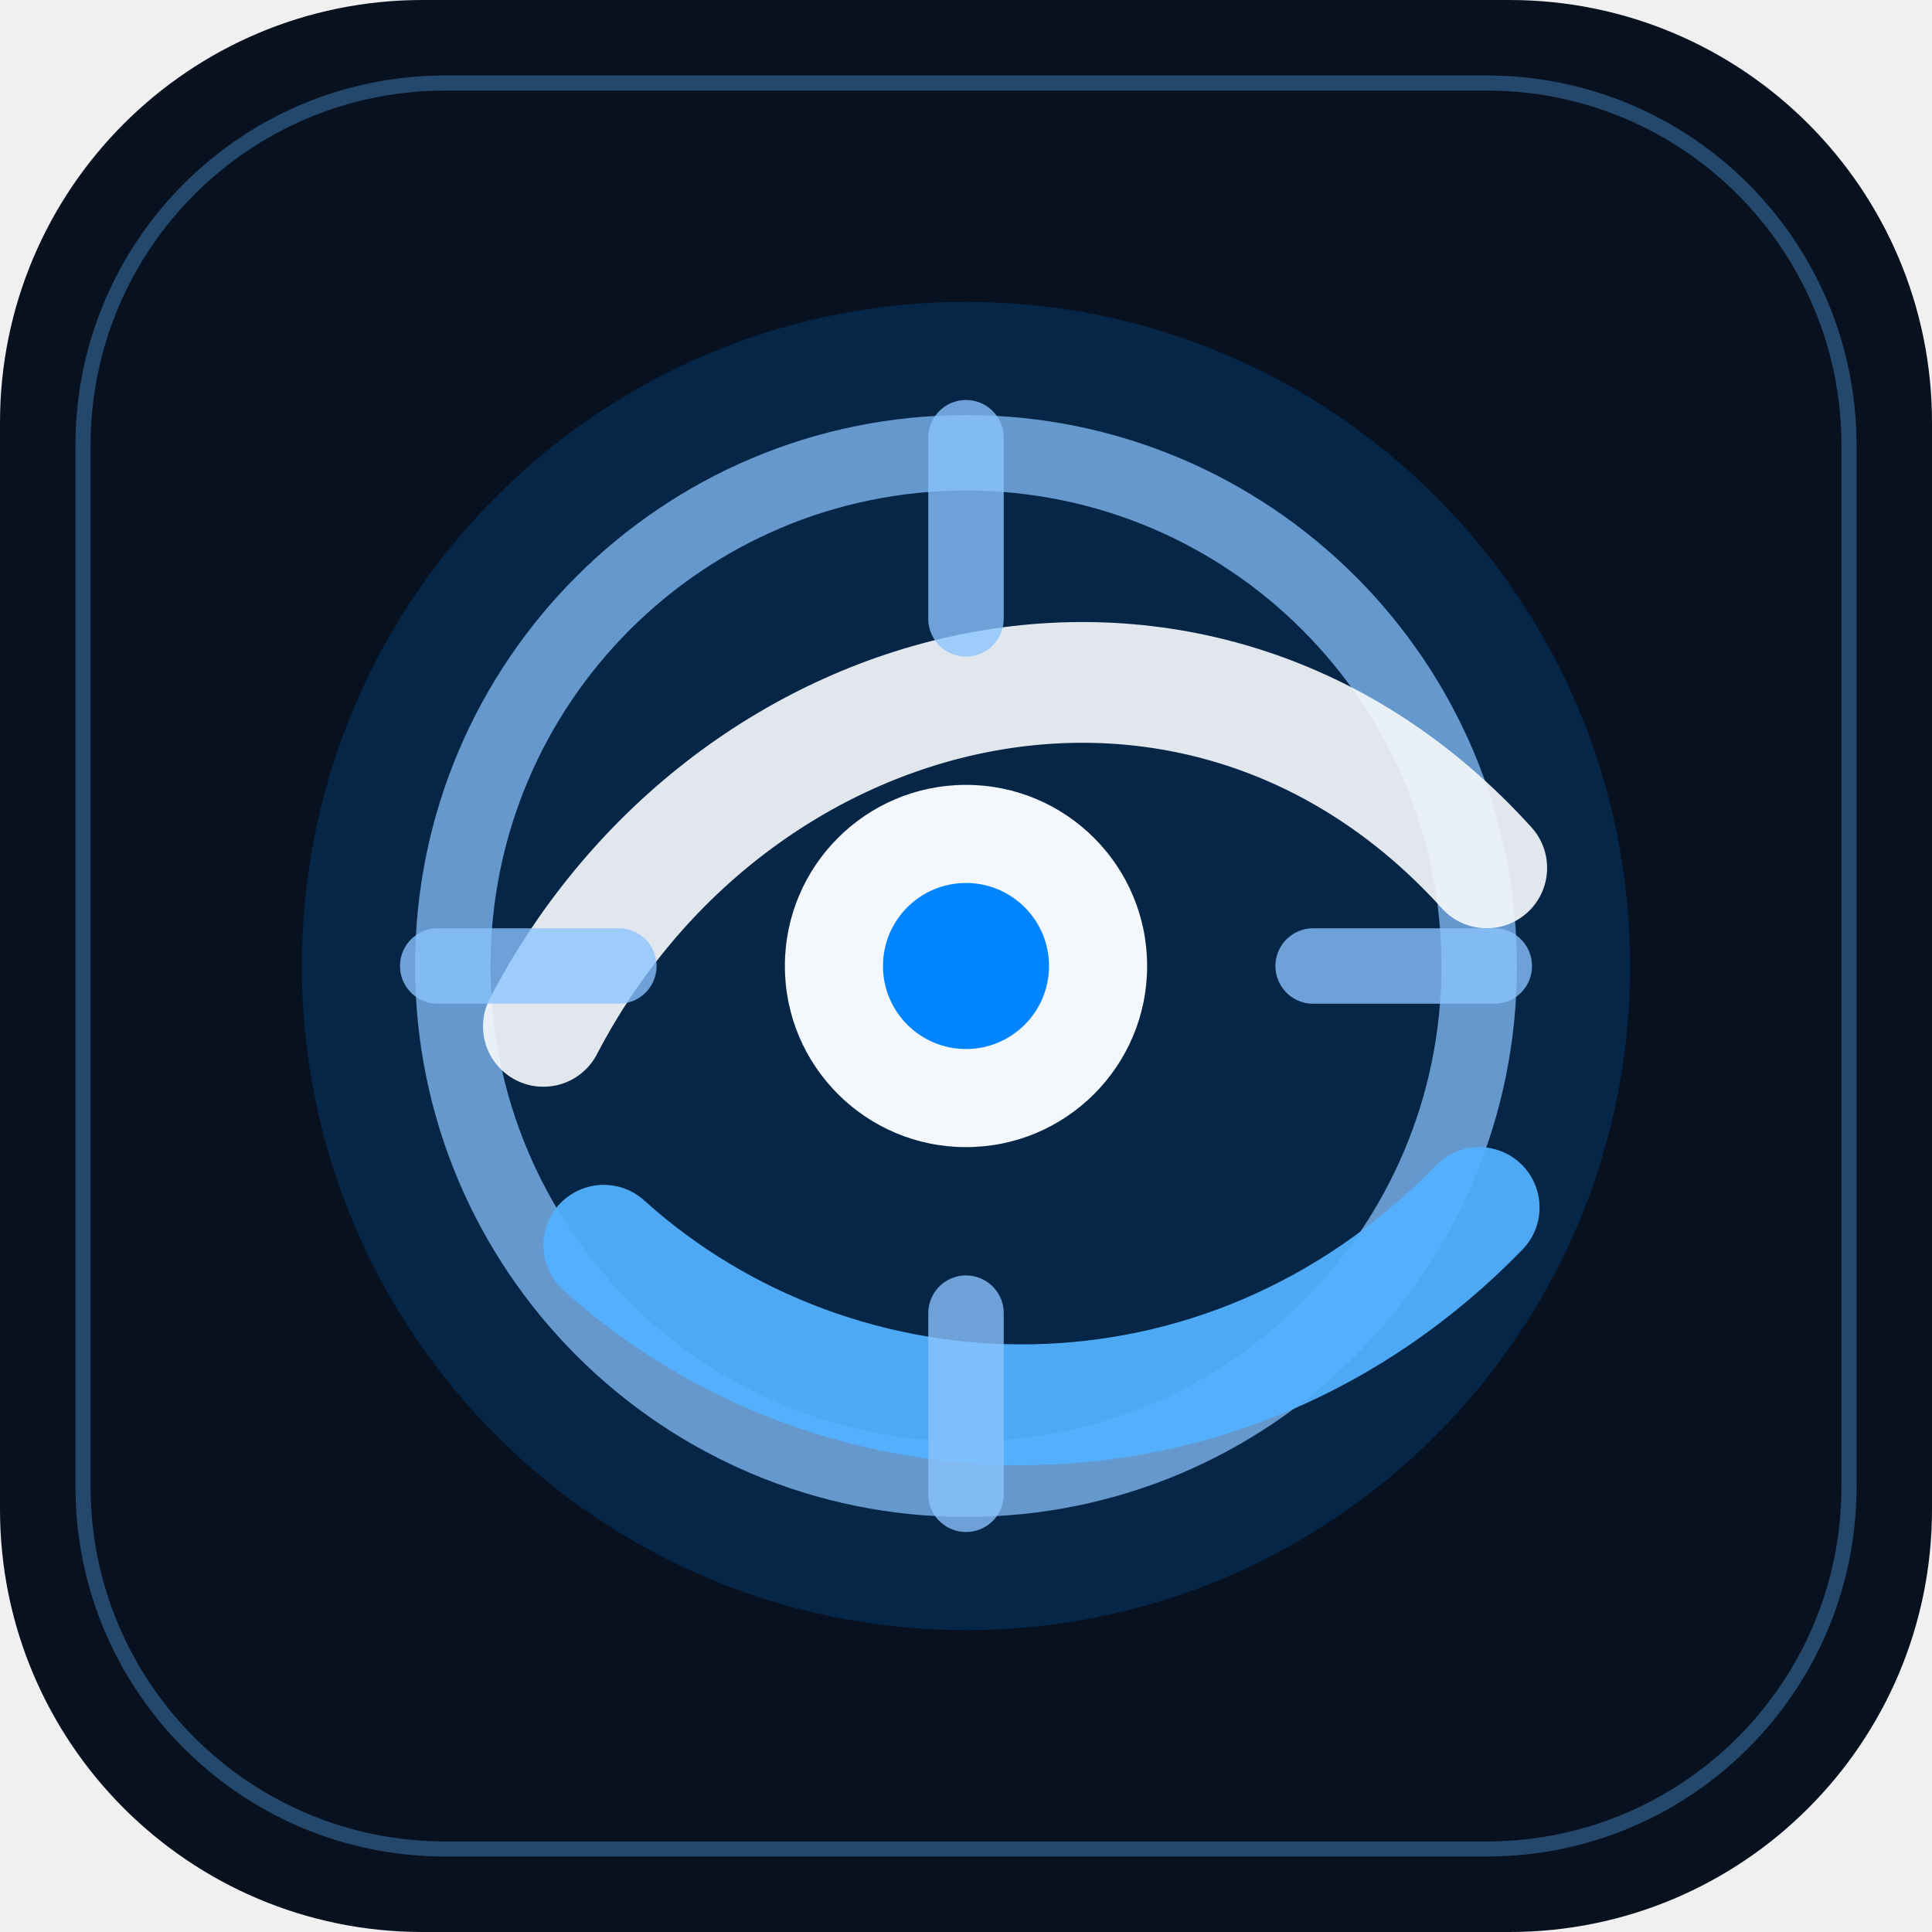
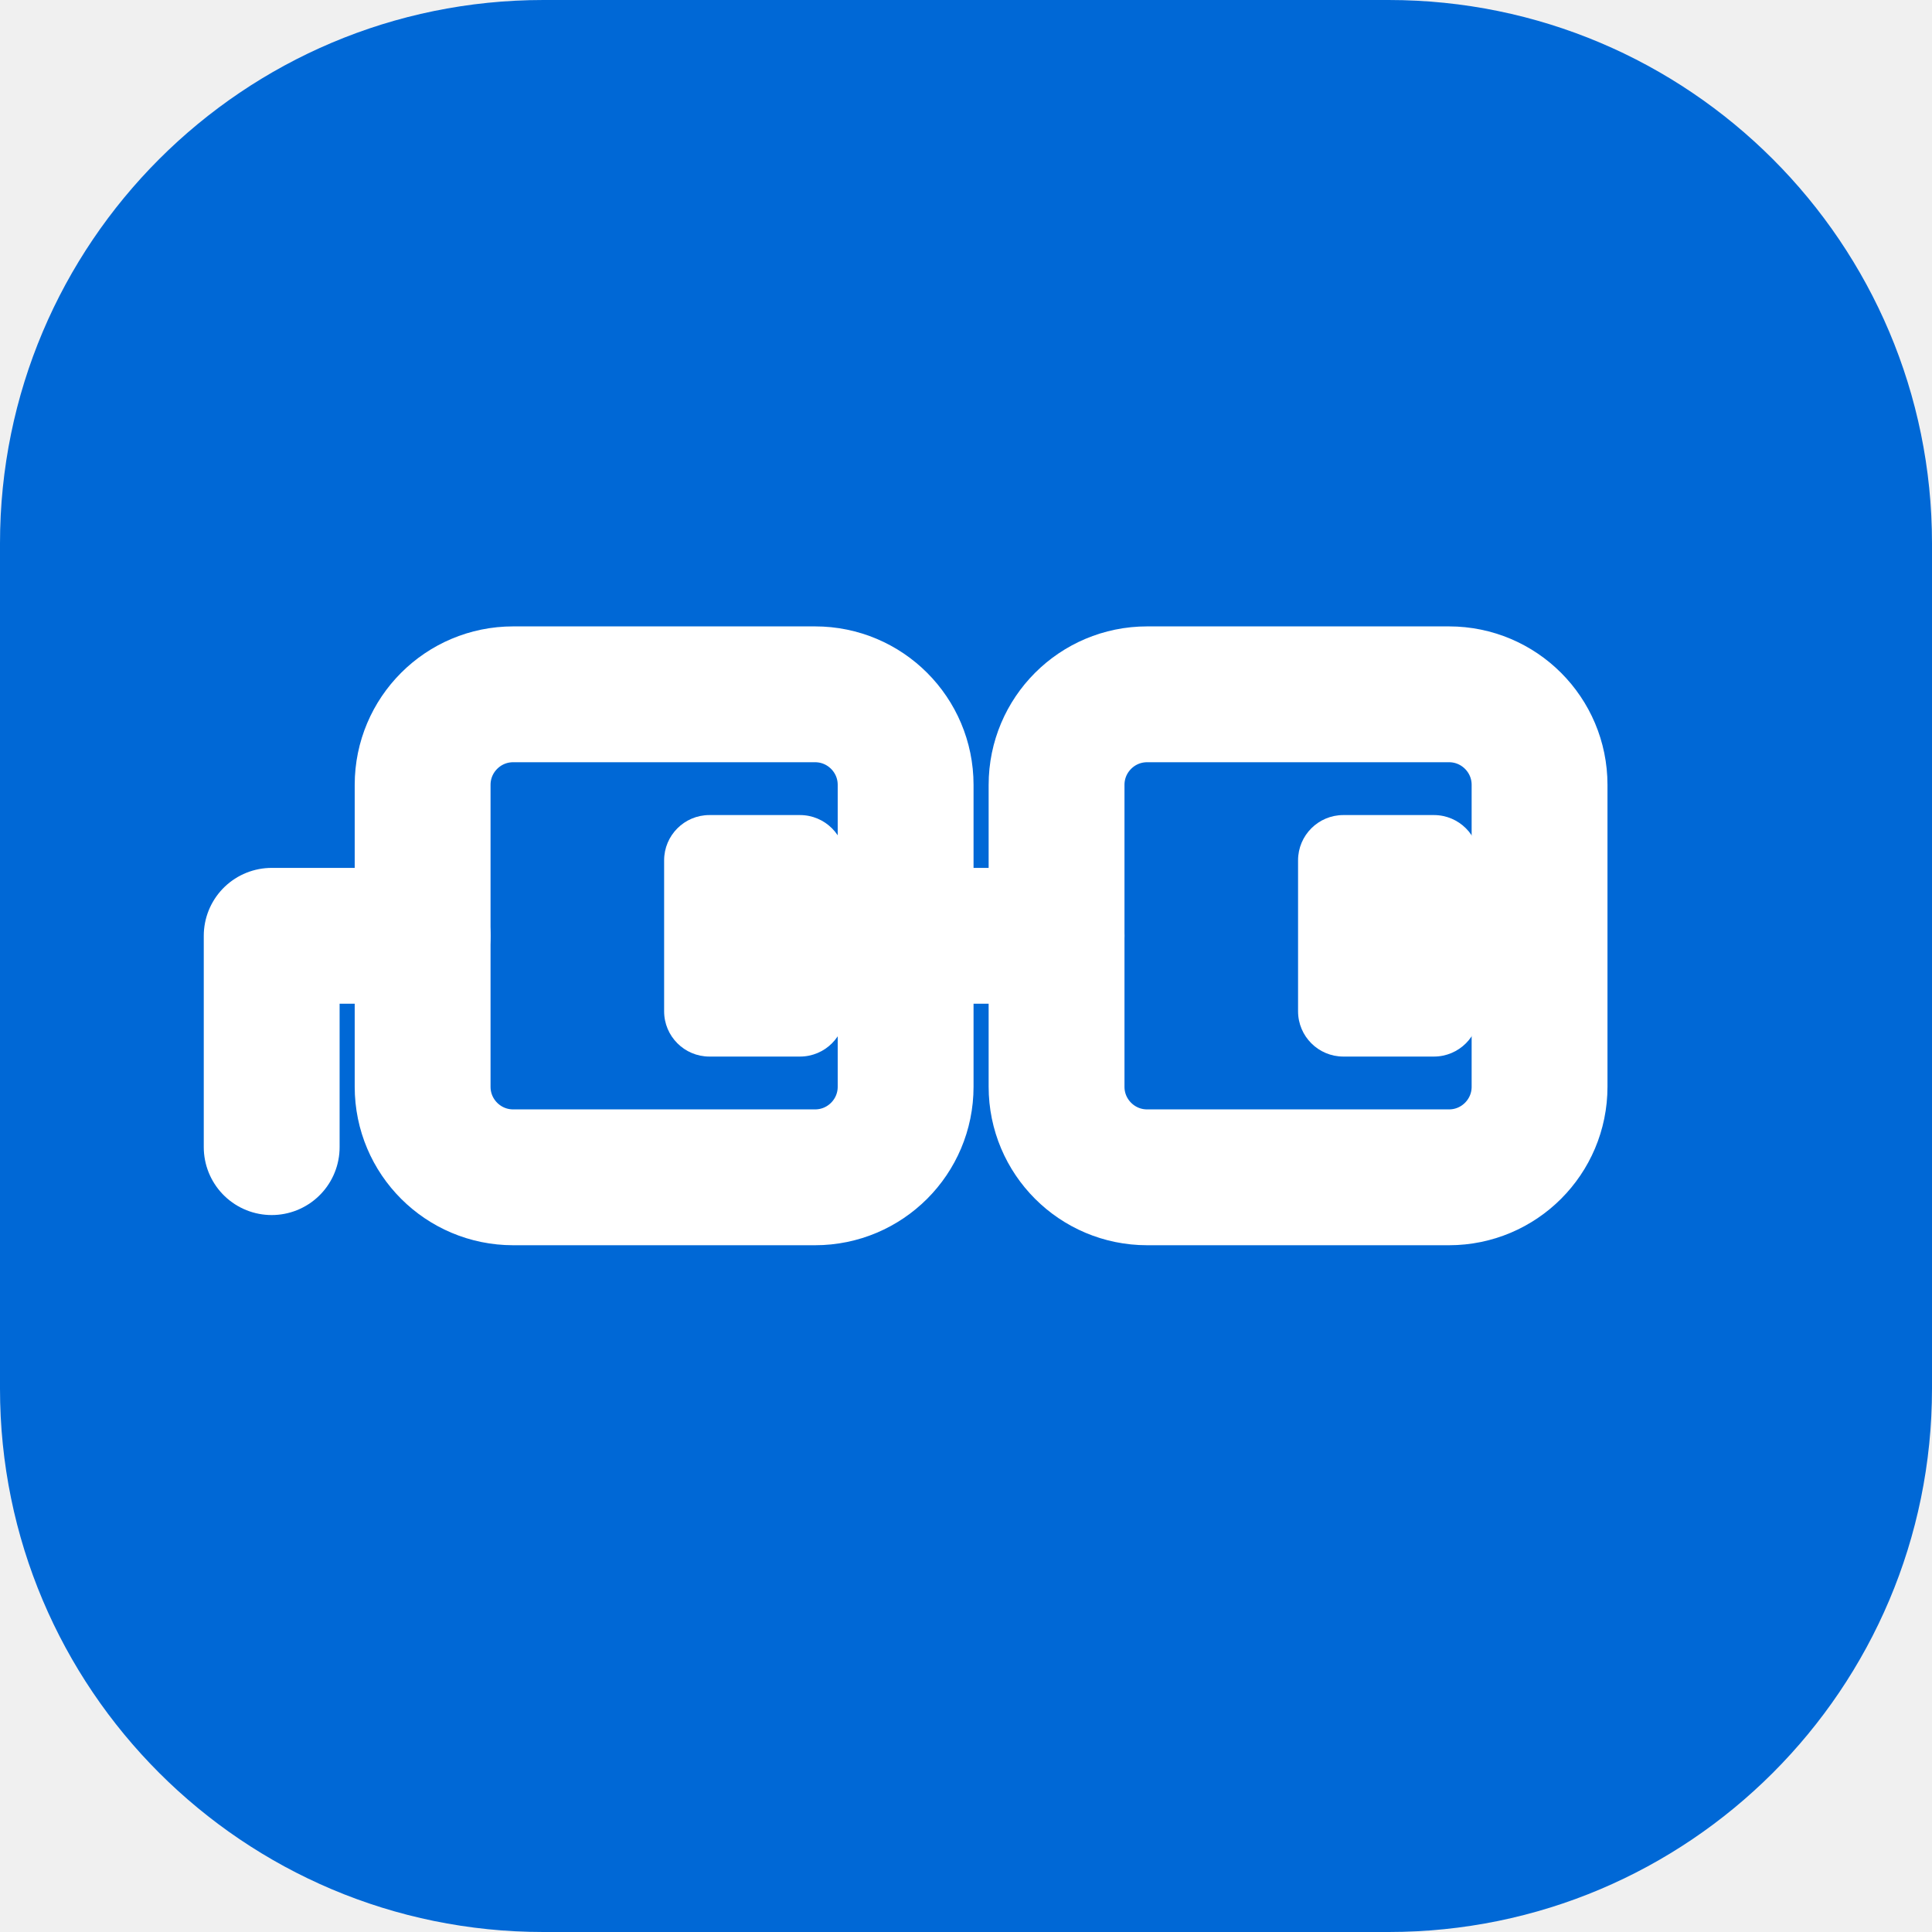
- <svg xmlns="http://www.w3.org/2000/svg" viewBox="0 0 256 256" fill="none" role="img" aria-label="DAO governance app icon">
-   <rect width="256" height="256" rx="56" fill="#07111f" />
-   <rect x="11" y="11" width="234" height="234" rx="48" stroke="#5bb5ff" stroke-opacity="0.34" stroke-width="2" />
-   <circle cx="128" cy="128" r="88" fill="#0085ff" fill-opacity="0.18" />
-   <circle cx="128" cy="128" r="68" stroke="#8ac4ff" stroke-opacity="0.72" stroke-width="10" />
-   <path d="M72 136c25-48 87-63 125-21" stroke="#f4f7fb" stroke-opacity="0.92" stroke-width="16" stroke-linecap="round" />
-   <path d="M80 165c31 28 82 30 116-5" stroke="#53b1ff" stroke-opacity="0.94" stroke-width="16" stroke-linecap="round" />
-   <circle cx="128" cy="128" r="24" fill="#f4f7fb" />
-   <circle cx="128" cy="128" r="11" fill="#0085ff" />
-   <path d="M128 58v24M128 174v24M58 128h24M174 128h24" stroke="#8ac4ff" stroke-opacity="0.78" stroke-width="10" stroke-linecap="round" />
+ <svg xmlns="http://www.w3.org/2000/svg" viewBox="0 0 32 32" role="img" aria-label="Builder">
+   <rect width="32" height="32" rx="9" fill="#0068D6" />
+   <g fill="none" stroke="#FFFFFF" stroke-width="2.25" stroke-linejoin="round">
+     <rect x="7" y="11.5" width="8" height="8" rx="1.5" />
+     <rect x="17.5" y="11.5" width="8" height="8" rx="1.5" />
+     <path d="M15 15.5h2.5M7 15.5H4.5v3.5" stroke-linecap="round" />
+   </g>
+   <rect x="11" y="13.5" width="3" height="4" rx="0.75" fill="#FFFFFF" />
+   <rect x="21.5" y="13.5" width="3" height="4" rx="0.75" fill="#FFFFFF" />
</svg>
